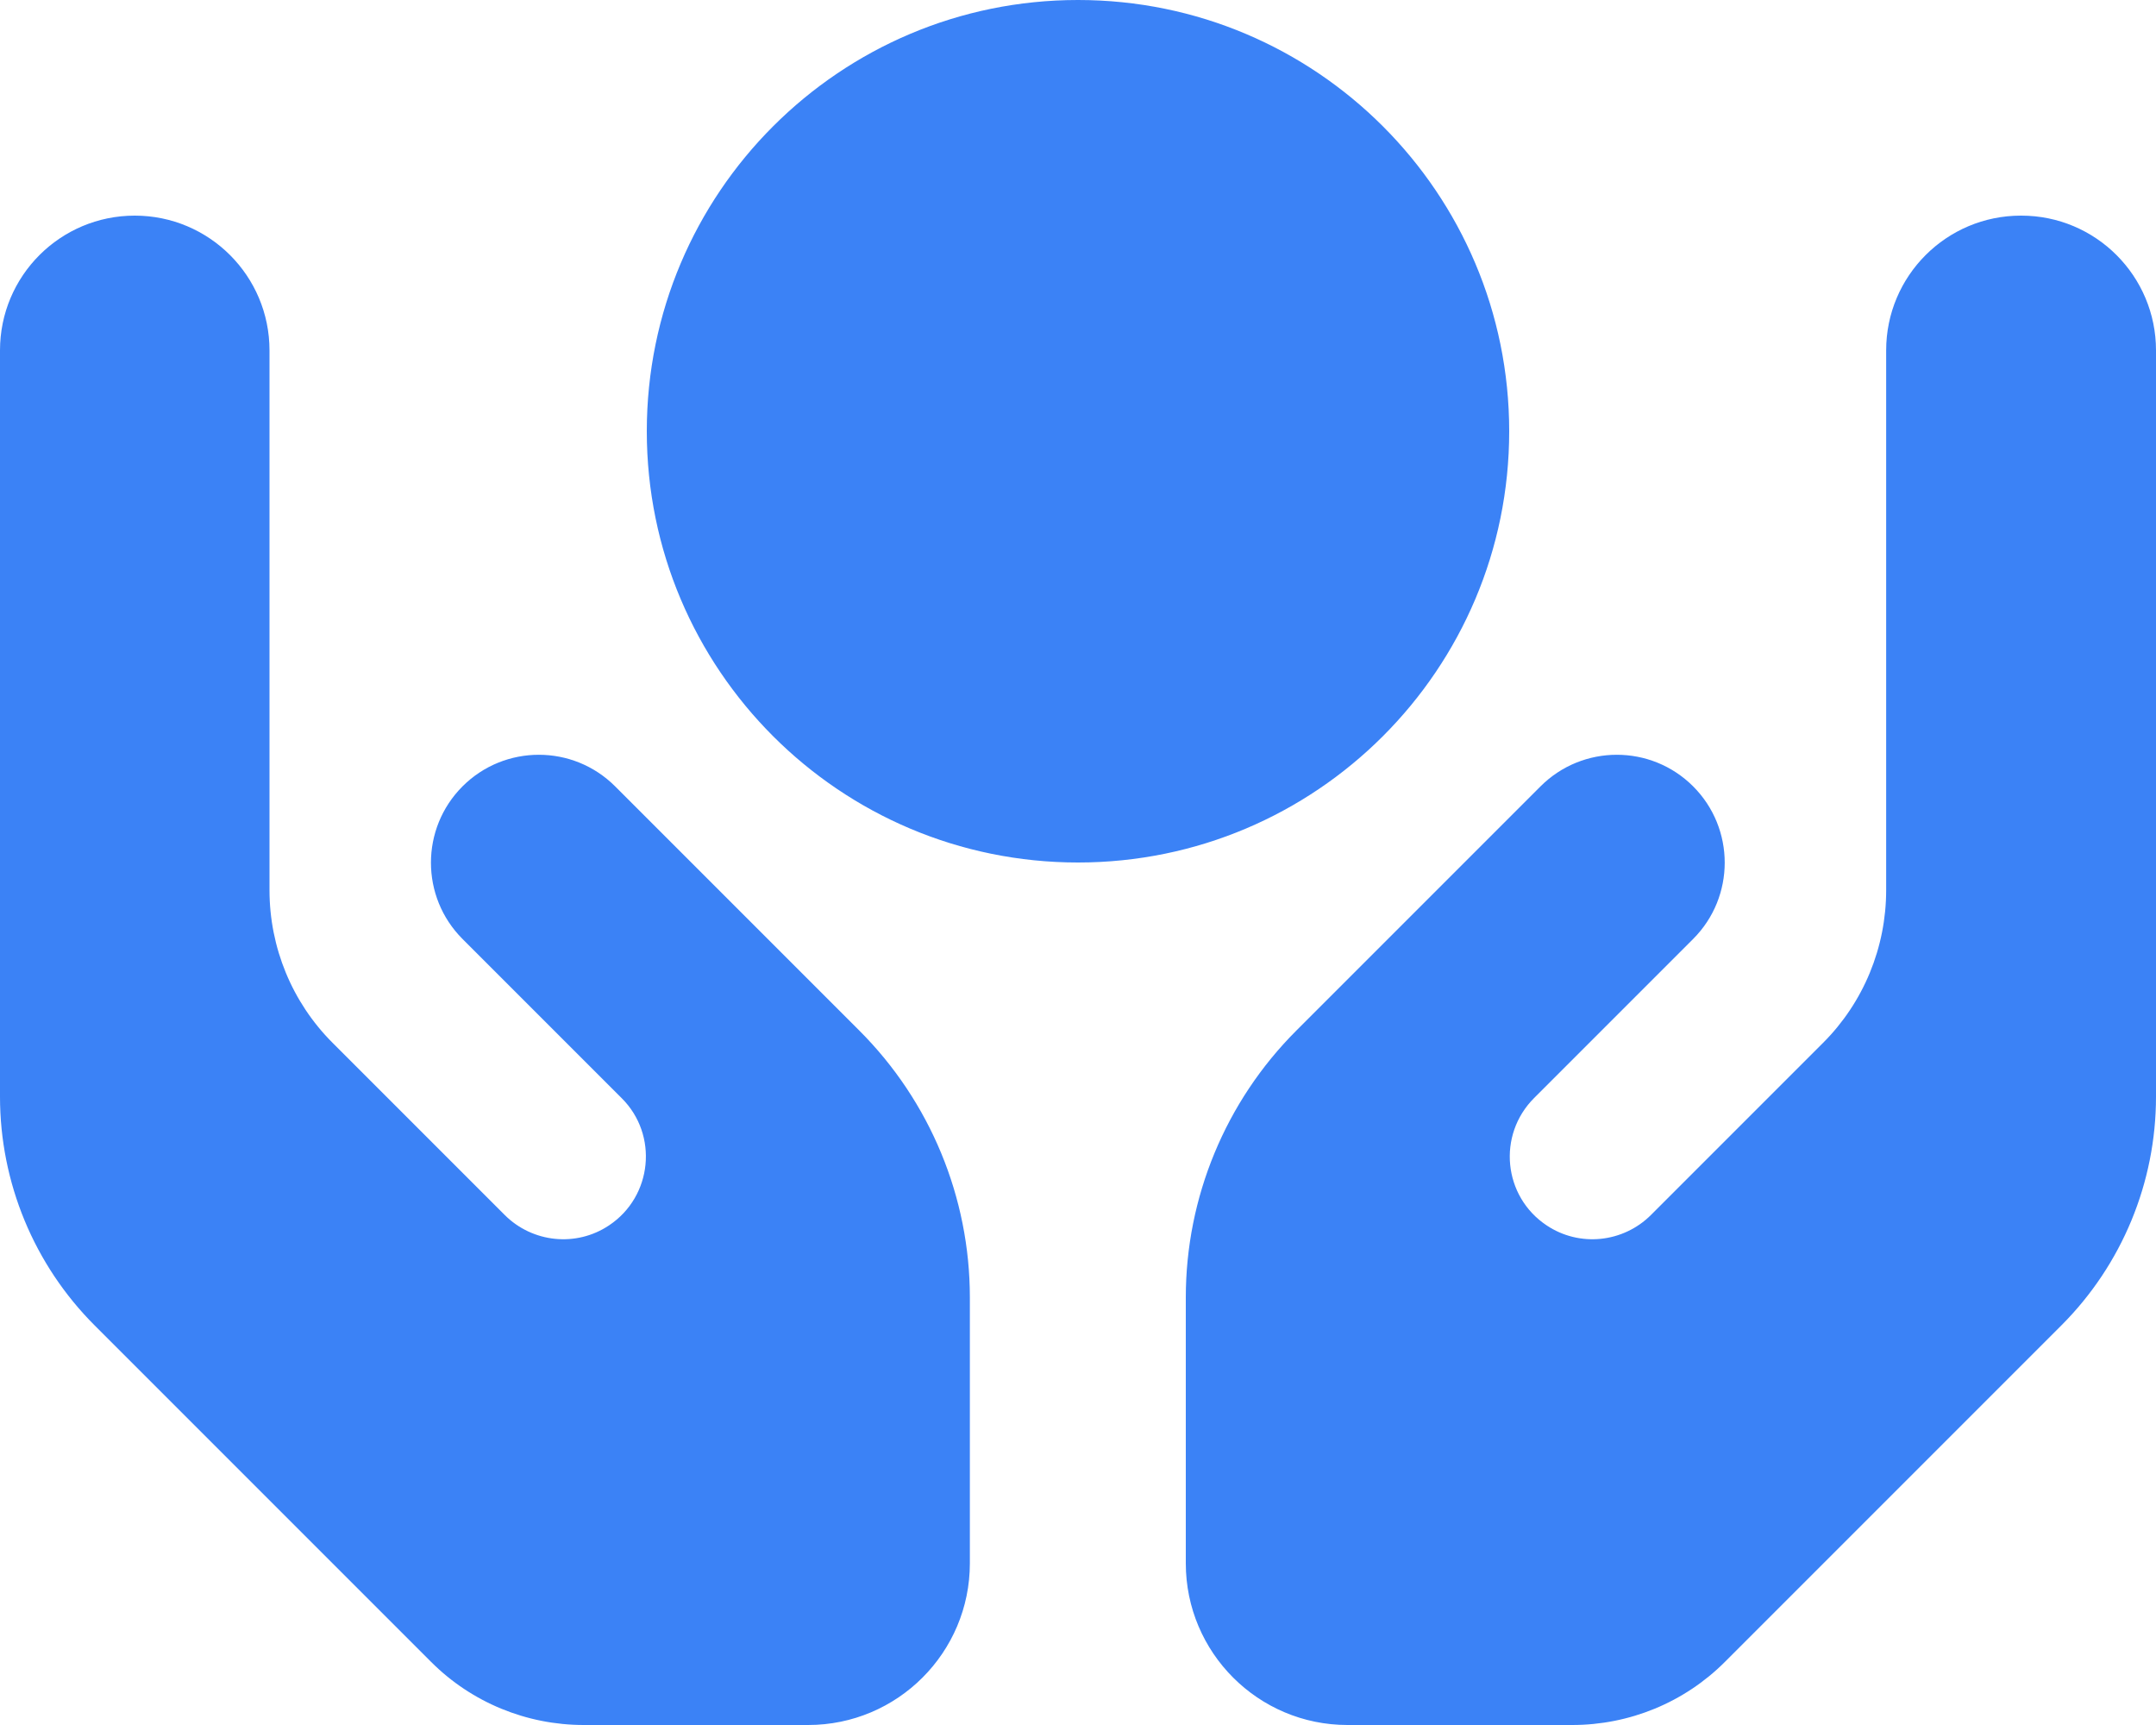
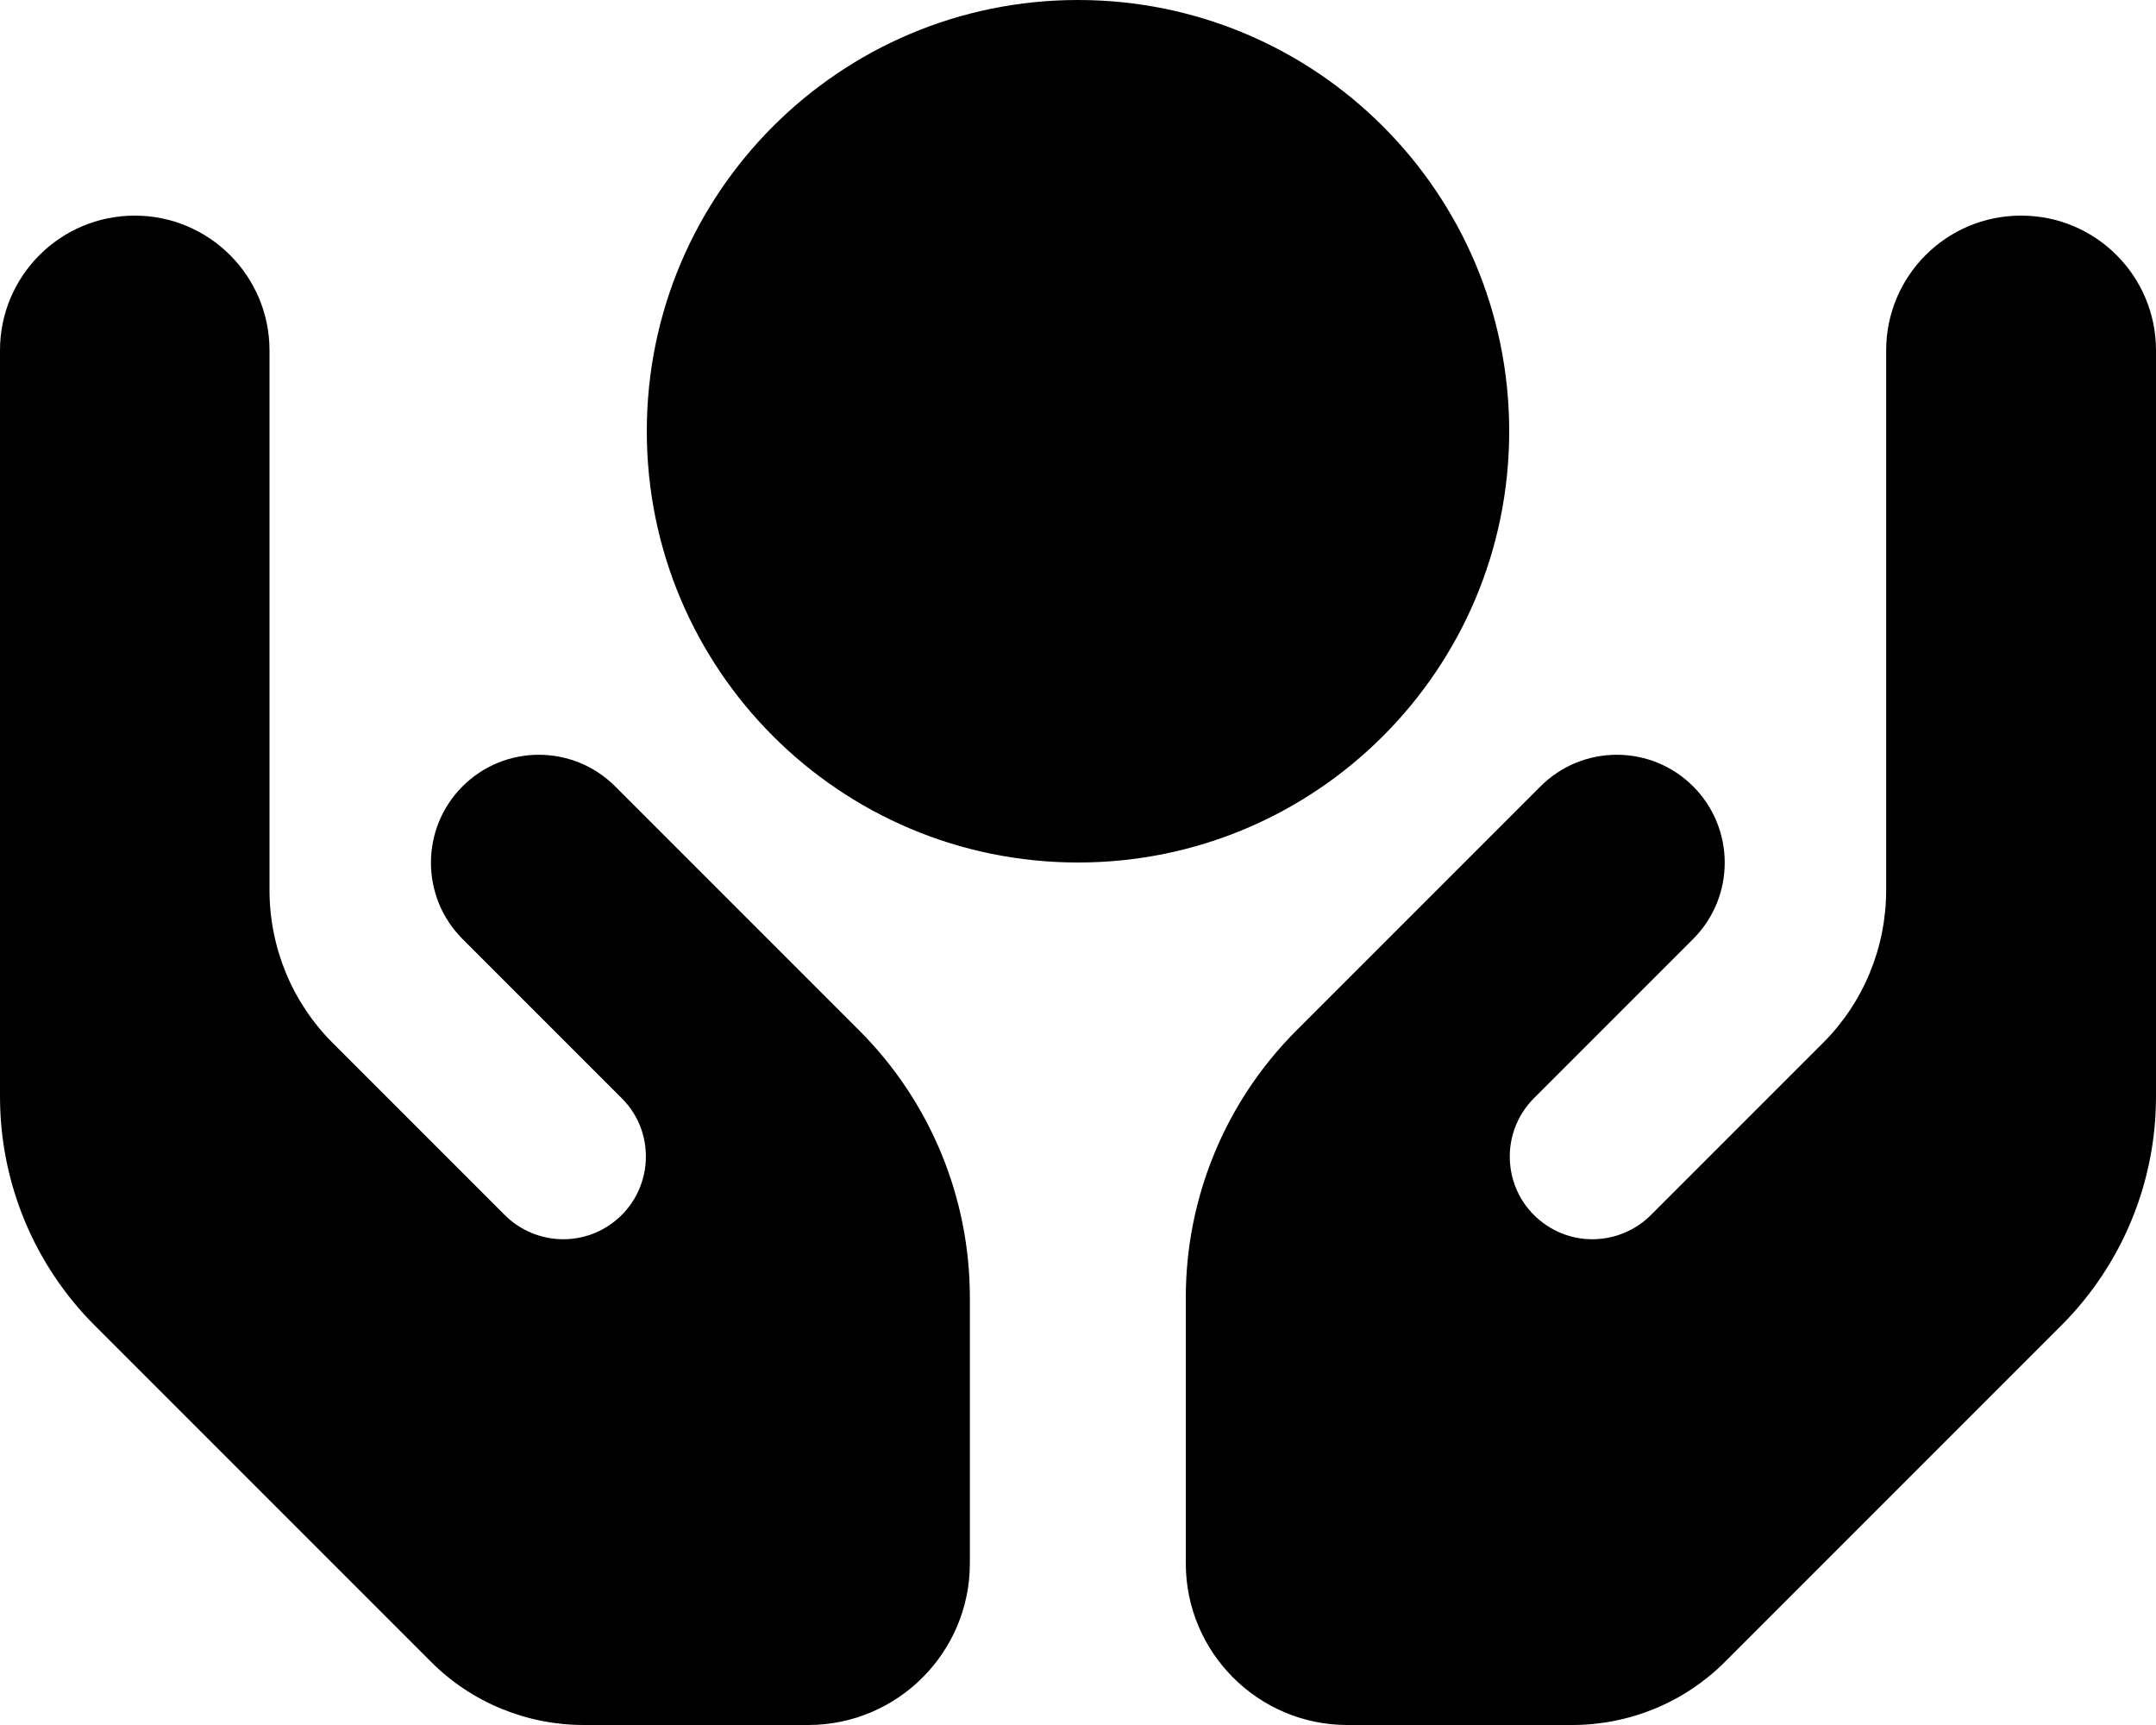
- <svg xmlns="http://www.w3.org/2000/svg" width="40" height="32" viewBox="0 0 640 512" color="#3b82f6" class="svg">
+ <svg xmlns="http://www.w3.org/2000/svg" width="40" height="32" viewBox="0 0 640 512" color="#000000" class="svg">
  <path fill="currentColor" d="M320 0a128 128 0 1 1 0 256a128 128 0 1 1 0-256zM40 64c22.1 0 40 17.9 40 40v160.2c0 17 6.7 33.3 18.7 45.3l51.1 51.1c8.3 8.3 21.3 9.6 31 3.1c12.9-8.6 14.7-26.9 3.7-37.8l-15.2-15.2l-32-32c-12.5-12.5-12.5-32.8 0-45.3s32.8-12.5 45.3 0l32 32l15.2 15.2l25.3 25.3c21 21 32.8 49.5 32.8 79.2V464c0 26.5-21.5 48-48 48h-66.6c-17 0-33.3-6.7-45.3-18.7l-99.9-99.9C10.1 375.4 0 351 0 325.5V104c0-22.1 17.9-40 40-40zm560 0c22.1 0 40 17.9 40 40v221.5c0 25.5-10.1 49.9-28.1 67.9L512 493.3c-12 12-28.3 18.7-45.3 18.7H400c-26.5 0-48-21.5-48-48v-78.9c0-29.7 11.8-58.2 32.8-79.2l25.3-25.3l15.2-15.2l32-32c12.5-12.5 32.8-12.5 45.3 0s12.5 32.8 0 45.3l-32 32l-15.2 15.2c-11 11-9.2 29.2 3.7 37.8c9.7 6.5 22.7 5.2 31-3.1l51.1-51.1c12-12 18.7-28.3 18.7-45.3V104c0-22.1 17.9-40 40-40z" />
</svg>
